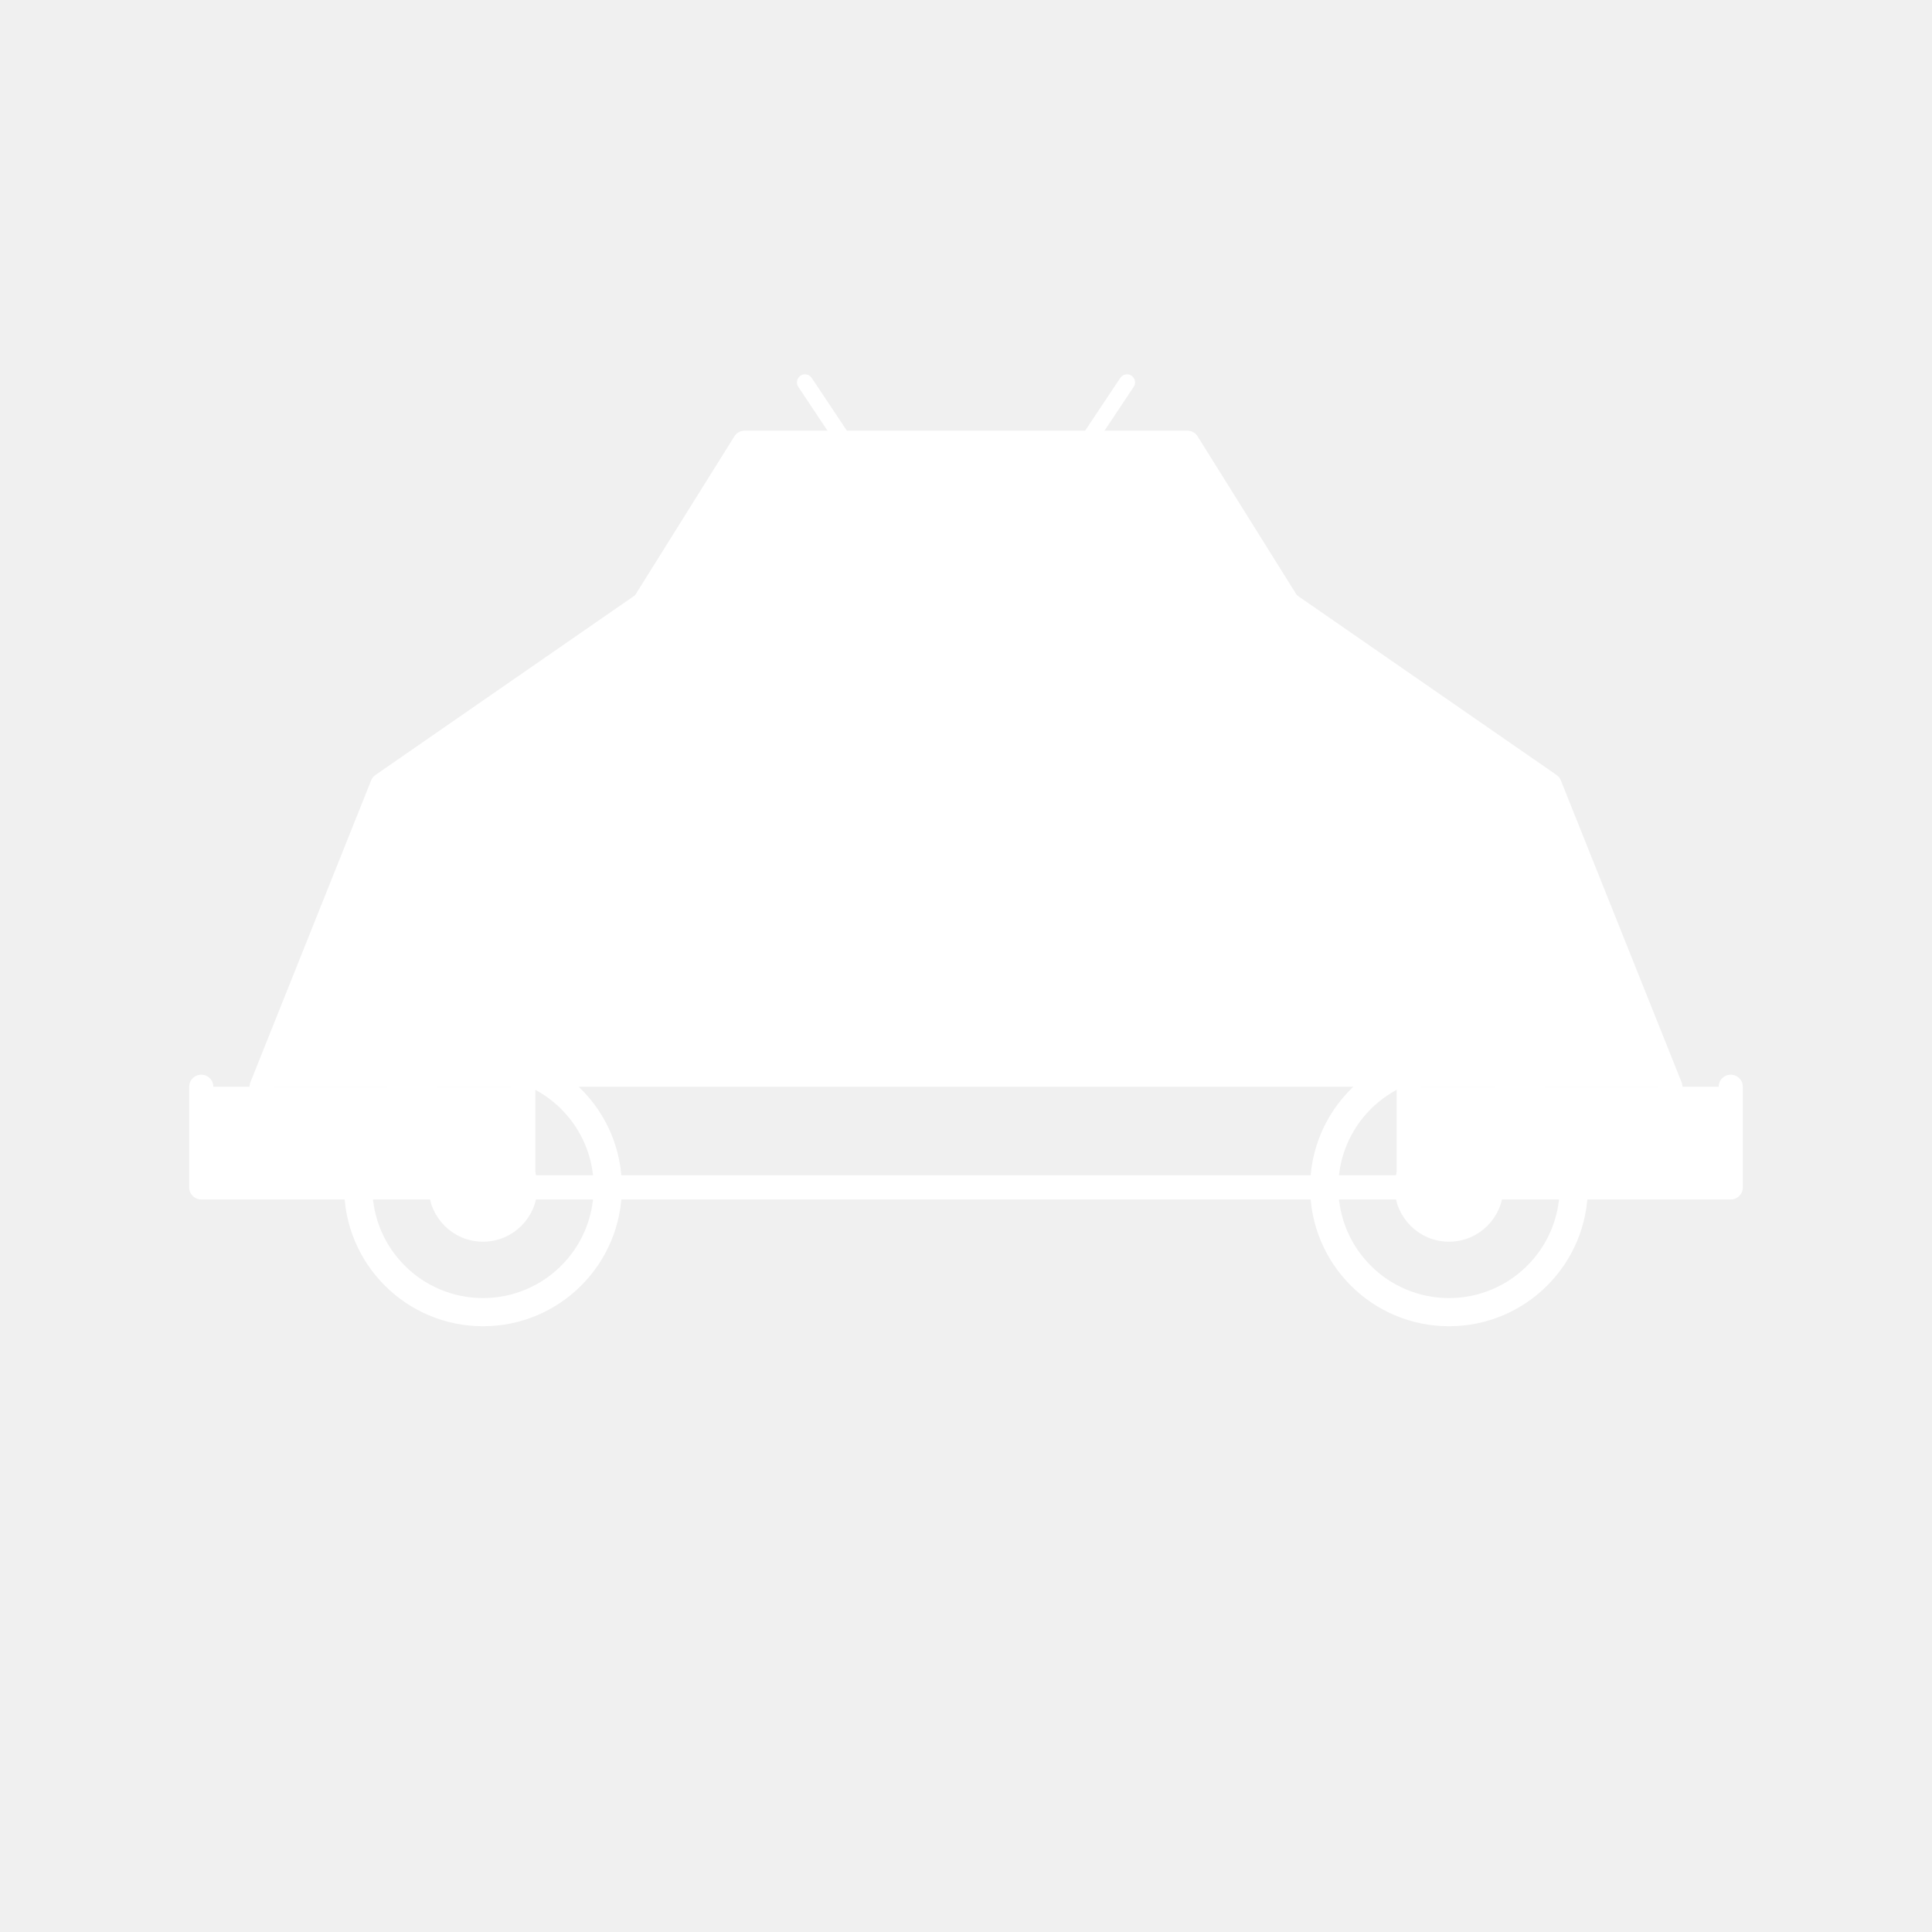
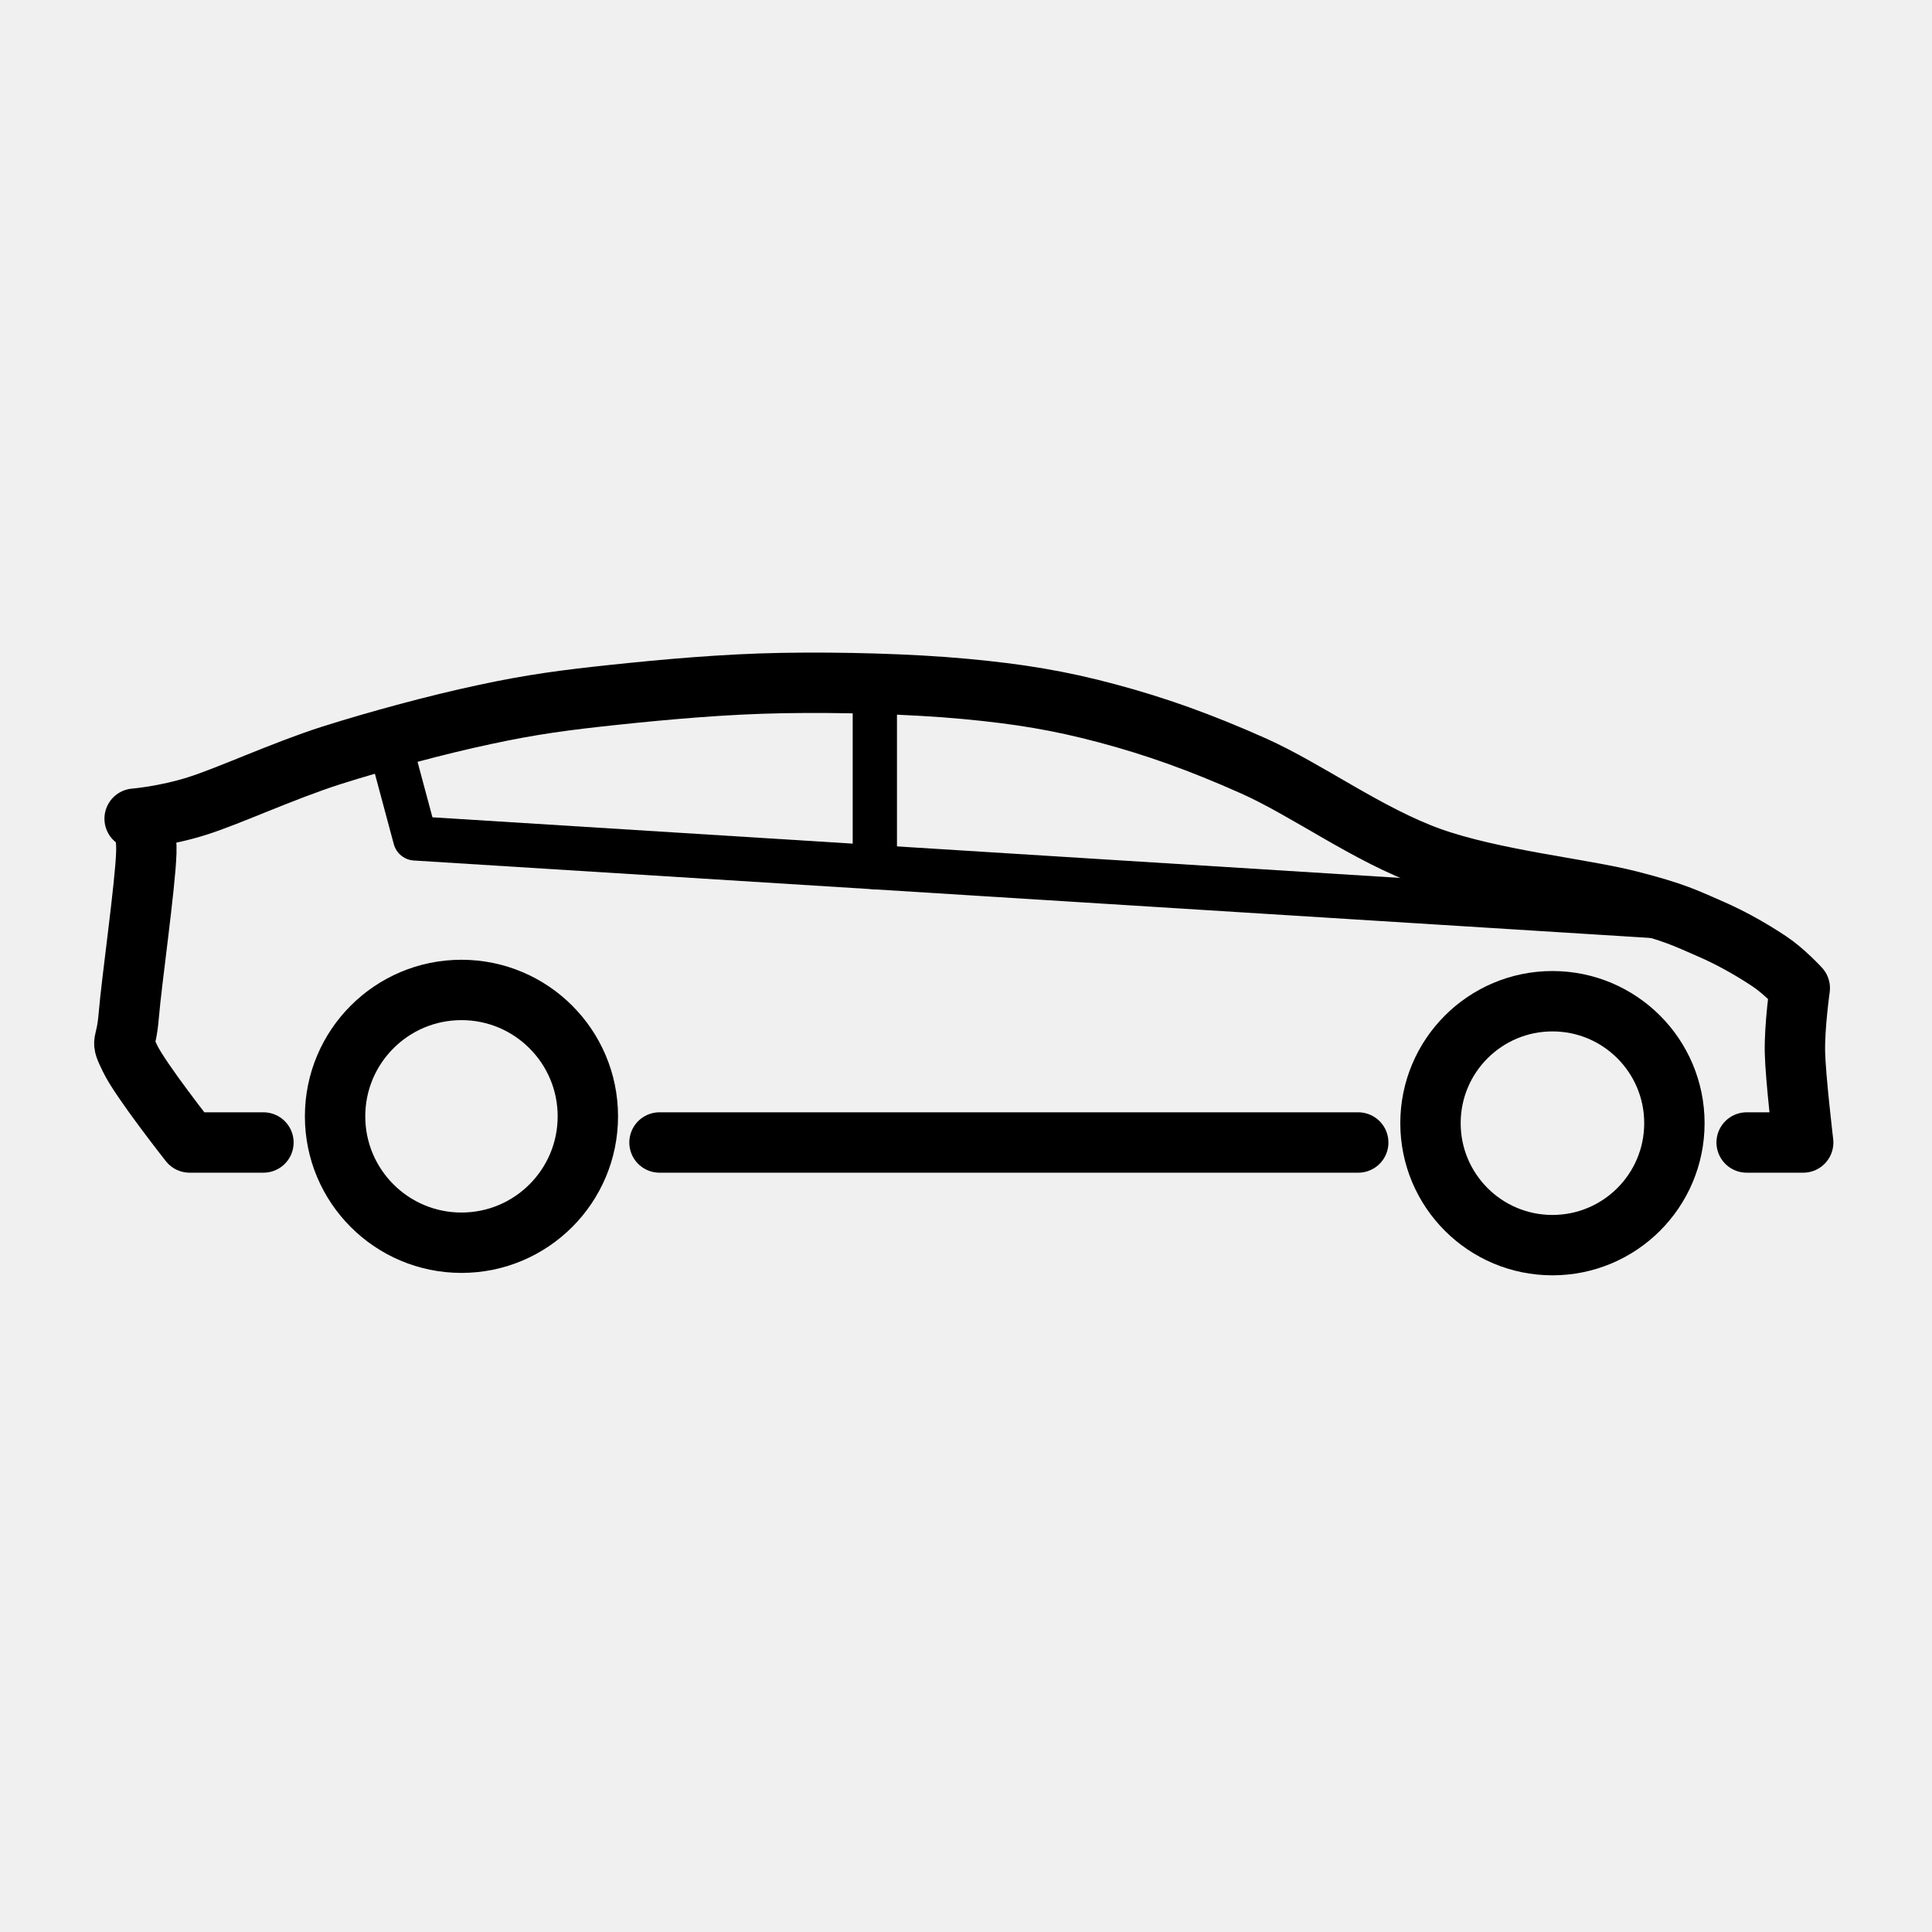
- <svg xmlns="http://www.w3.org/2000/svg" viewBox="0 0 960 960" width="960" height="960">
-   <g fill="none" stroke="#FFFFFF" stroke-width="12" stroke-linecap="round" stroke-linejoin="round">
-     <path d="M130 540 L190 390 L320 300 L640 300 L770 390 L830 540" fill="#FFFFFF" stroke="#FFFFFF" />
-     <path d="M320 300 L370 220 L590 220 L640 300" fill="#FFFFFF" stroke="#FFFFFF" />
-     <line x1="420" y1="220" x2="400" y2="190" stroke="#FFFFFF" stroke-width="8" />
-     <line x1="540" y1="220" x2="560" y2="190" stroke="#FFFFFF" stroke-width="8" />
-     <path d="M100 540 L100 590 L260 590 L260 540" fill="#FFFFFF" stroke="#FFFFFF" />
-     <path d="M700 540 L700 590 L860 590 L860 540" fill="#FFFFFF" stroke="#FFFFFF" />
-     <line x1="260" y1="590" x2="700" y2="590" stroke="#FFFFFF" />
-     <circle cx="240" cy="590" r="62" fill="none" stroke="#FFFFFF" stroke-width="14" />
-     <circle cx="240" cy="590" r="24" fill="#FFFFFF" stroke="#FFFFFF" stroke-width="6" />
-     <circle cx="720" cy="590" r="62" fill="none" stroke="#FFFFFF" stroke-width="14" />
-     <circle cx="720" cy="590" r="24" fill="#FFFFFF" stroke="#FFFFFF" stroke-width="6" />
-     <path d="M340 300 L385 234 L575 234 L620 300" fill="none" stroke="#FFFFFF" stroke-width="8" />
-     <line x1="480" y1="234" x2="480" y2="300" stroke="#FFFFFF" stroke-width="6" />
+ <svg xmlns="http://www.w3.org/2000/svg" width="960" height="960" viewBox="0 0 960 960">
+   <g fill="none" stroke="#000000" stroke-width="30" stroke-linecap="round" stroke-linejoin="round">
+     <path d="M867.9 567.7 L896 567.7 C896 567.7 892.2 535.8 891.9 523 C891.6 510.2 894.3 491 894.3 491 C894.3 491 886.6 482.6 879.2 477.7 C871.7 472.7 861.1 466.4 849.5 461.4 C837.9 456.4 832.6 453.4 809.4 447.5 C786.3 441.6 741.7 437.1 710.7 426 C679.6 414.8 649.7 392.6 622.9 380.6 C596.2 368.7 574.2 360.9 550.3 354.5 C526.4 348.1 506.3 344.8 479.4 342.3 C452.5 339.8 417.7 338.9 388.8 339.4 C359.8 339.9 330.4 342.6 305.7 345.2 C281 347.8 264.2 350 240.6 355.1 C217.1 360.1 188.2 367.9 164.5 375.4 C140.8 383 114.5 395.2 98.3 400.4 C82 405.6 66.9 406.8 66.9 406.8 C66.9 406.8 73.2 407.4 72.7 423.6 C72.2 439.9 65.4 487.4 64 504.4 C62.6 521.4 59.5 515.3 64.6 525.9 C69.6 536.5 94.2 567.7 94.2 567.7 L130.9 567.7 M327.7 567.7 L674.9 567.7" />
+     <path d="M193.2 367.8 L206.3 416.6 L833.8 455.9" stroke-width="22" />
+     <path d="M434.7 430.9 L434.7 340.9" stroke-width="22" />
+     <circle cx="229.3" cy="554.7" r="62.8" />
+     <circle cx="771.4" cy="558.1" r="60.6" />
  </g>
</svg>
